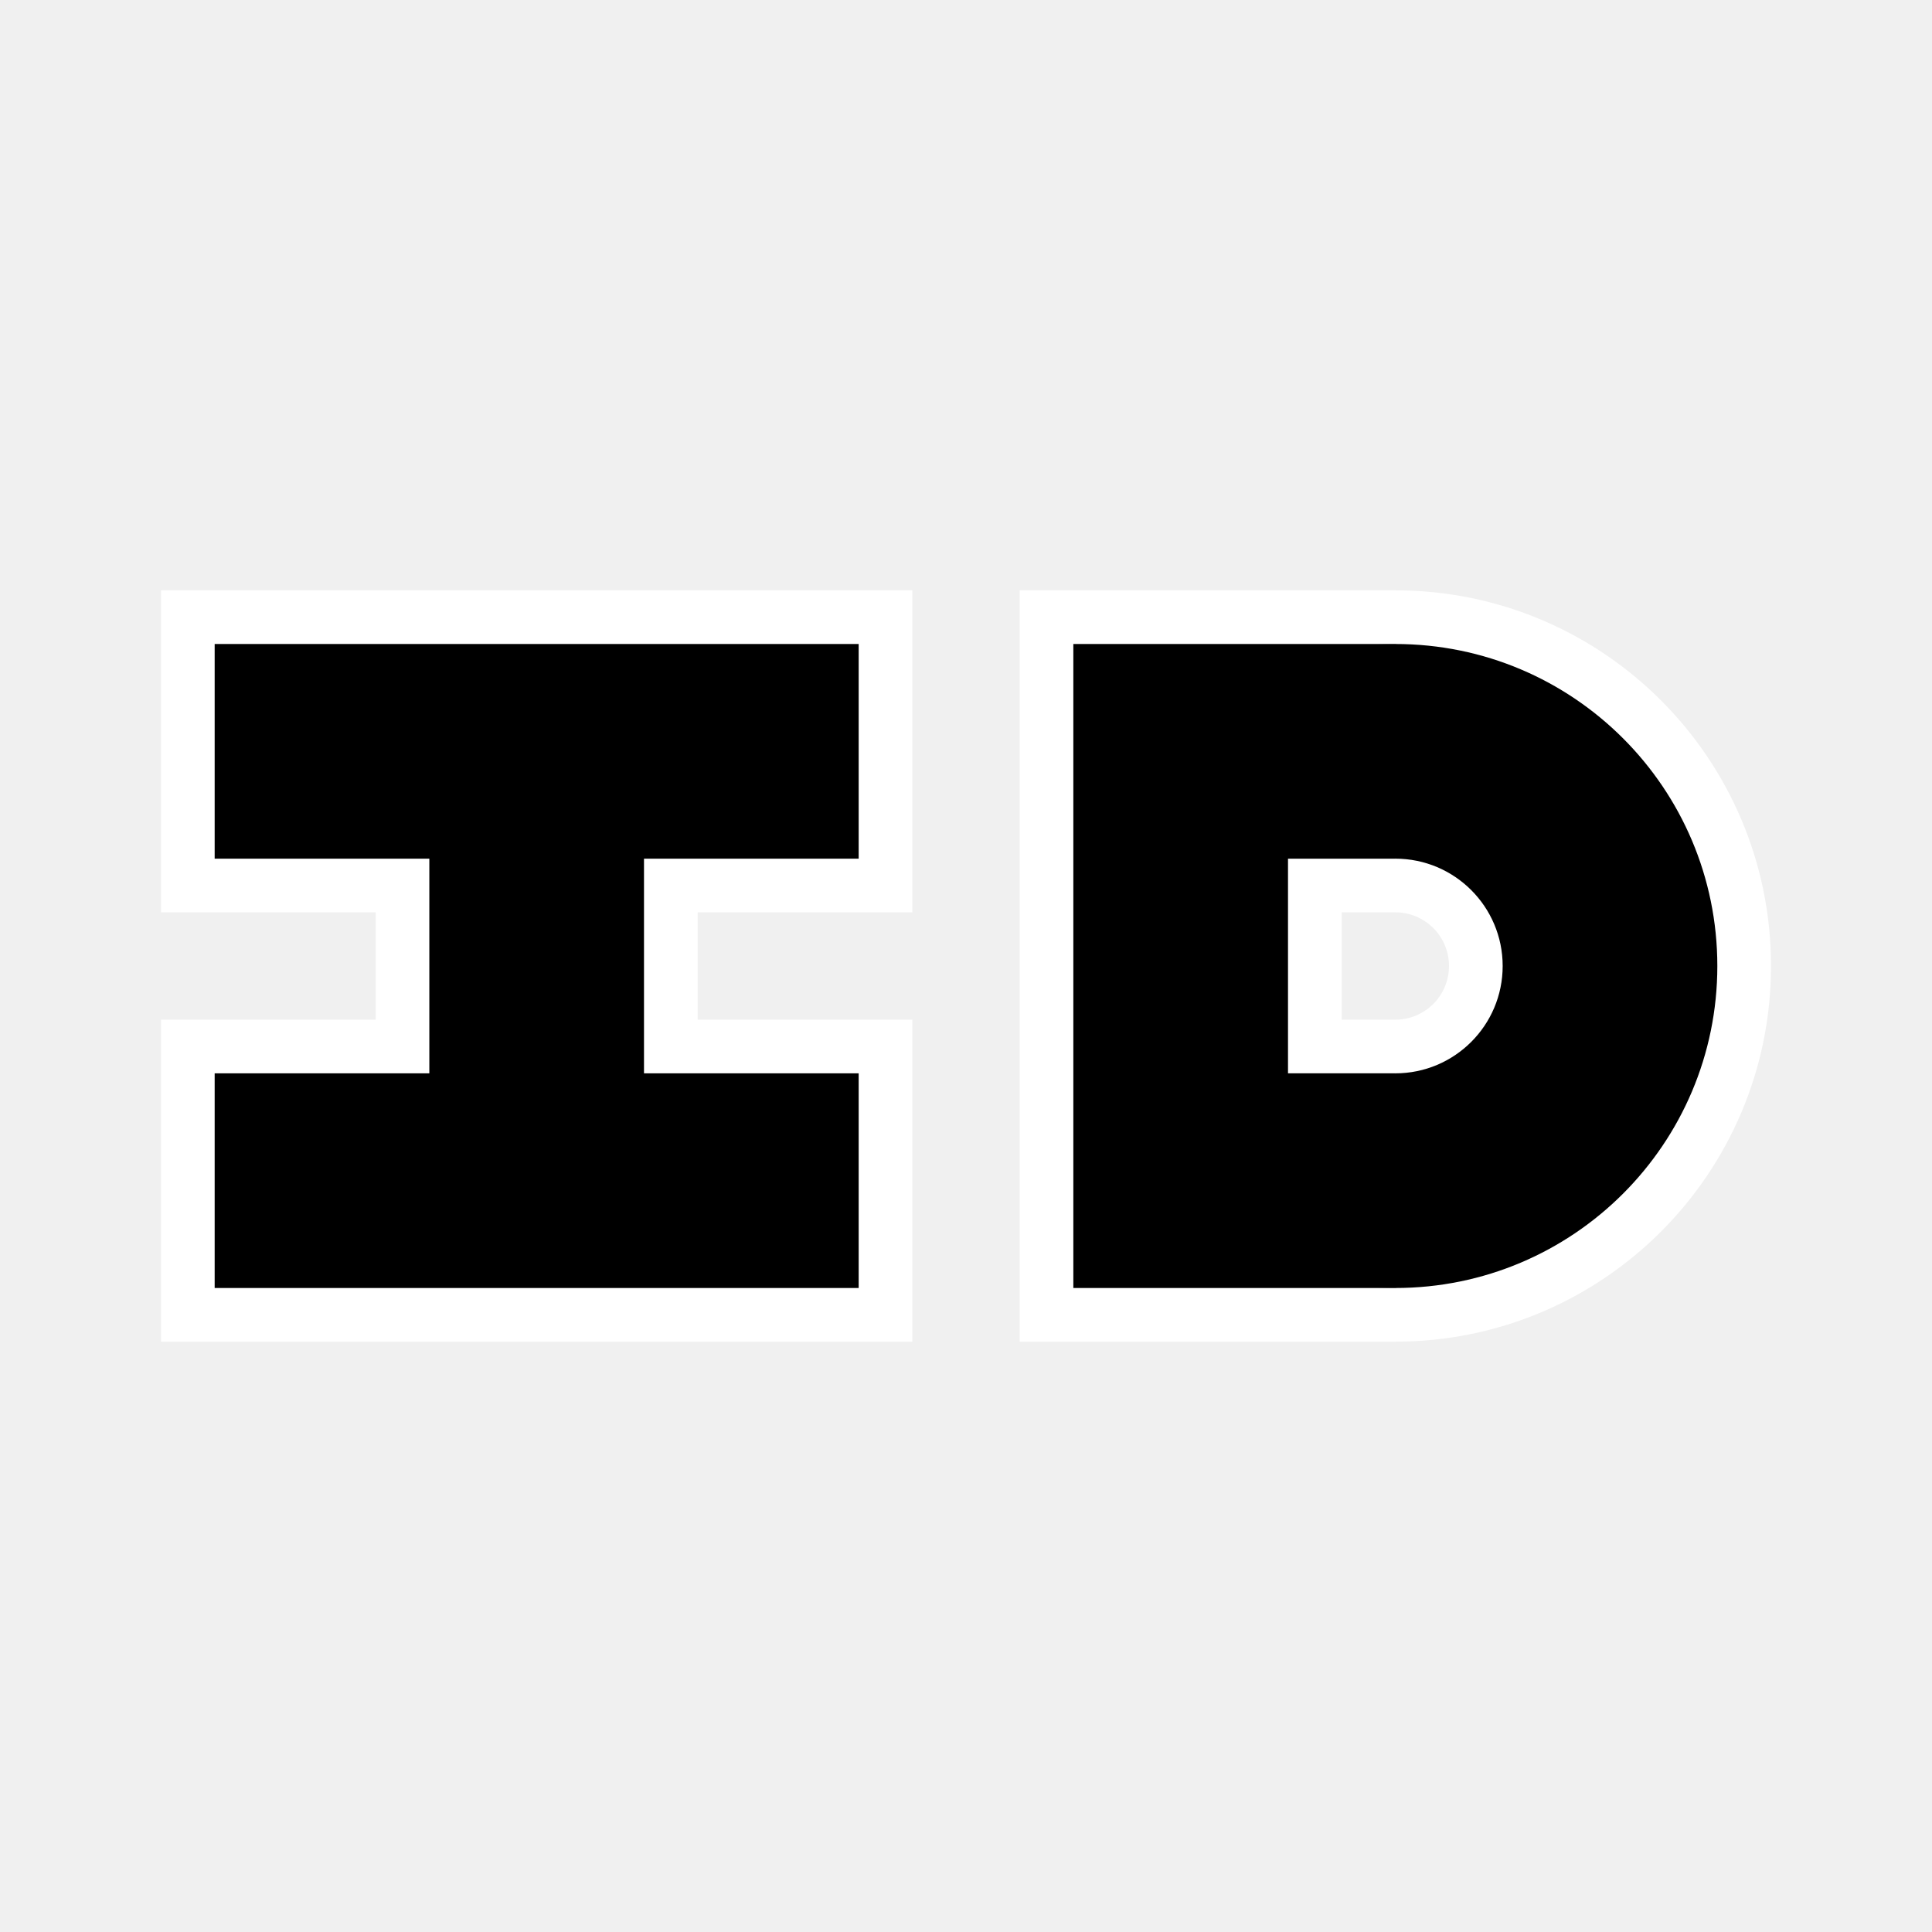
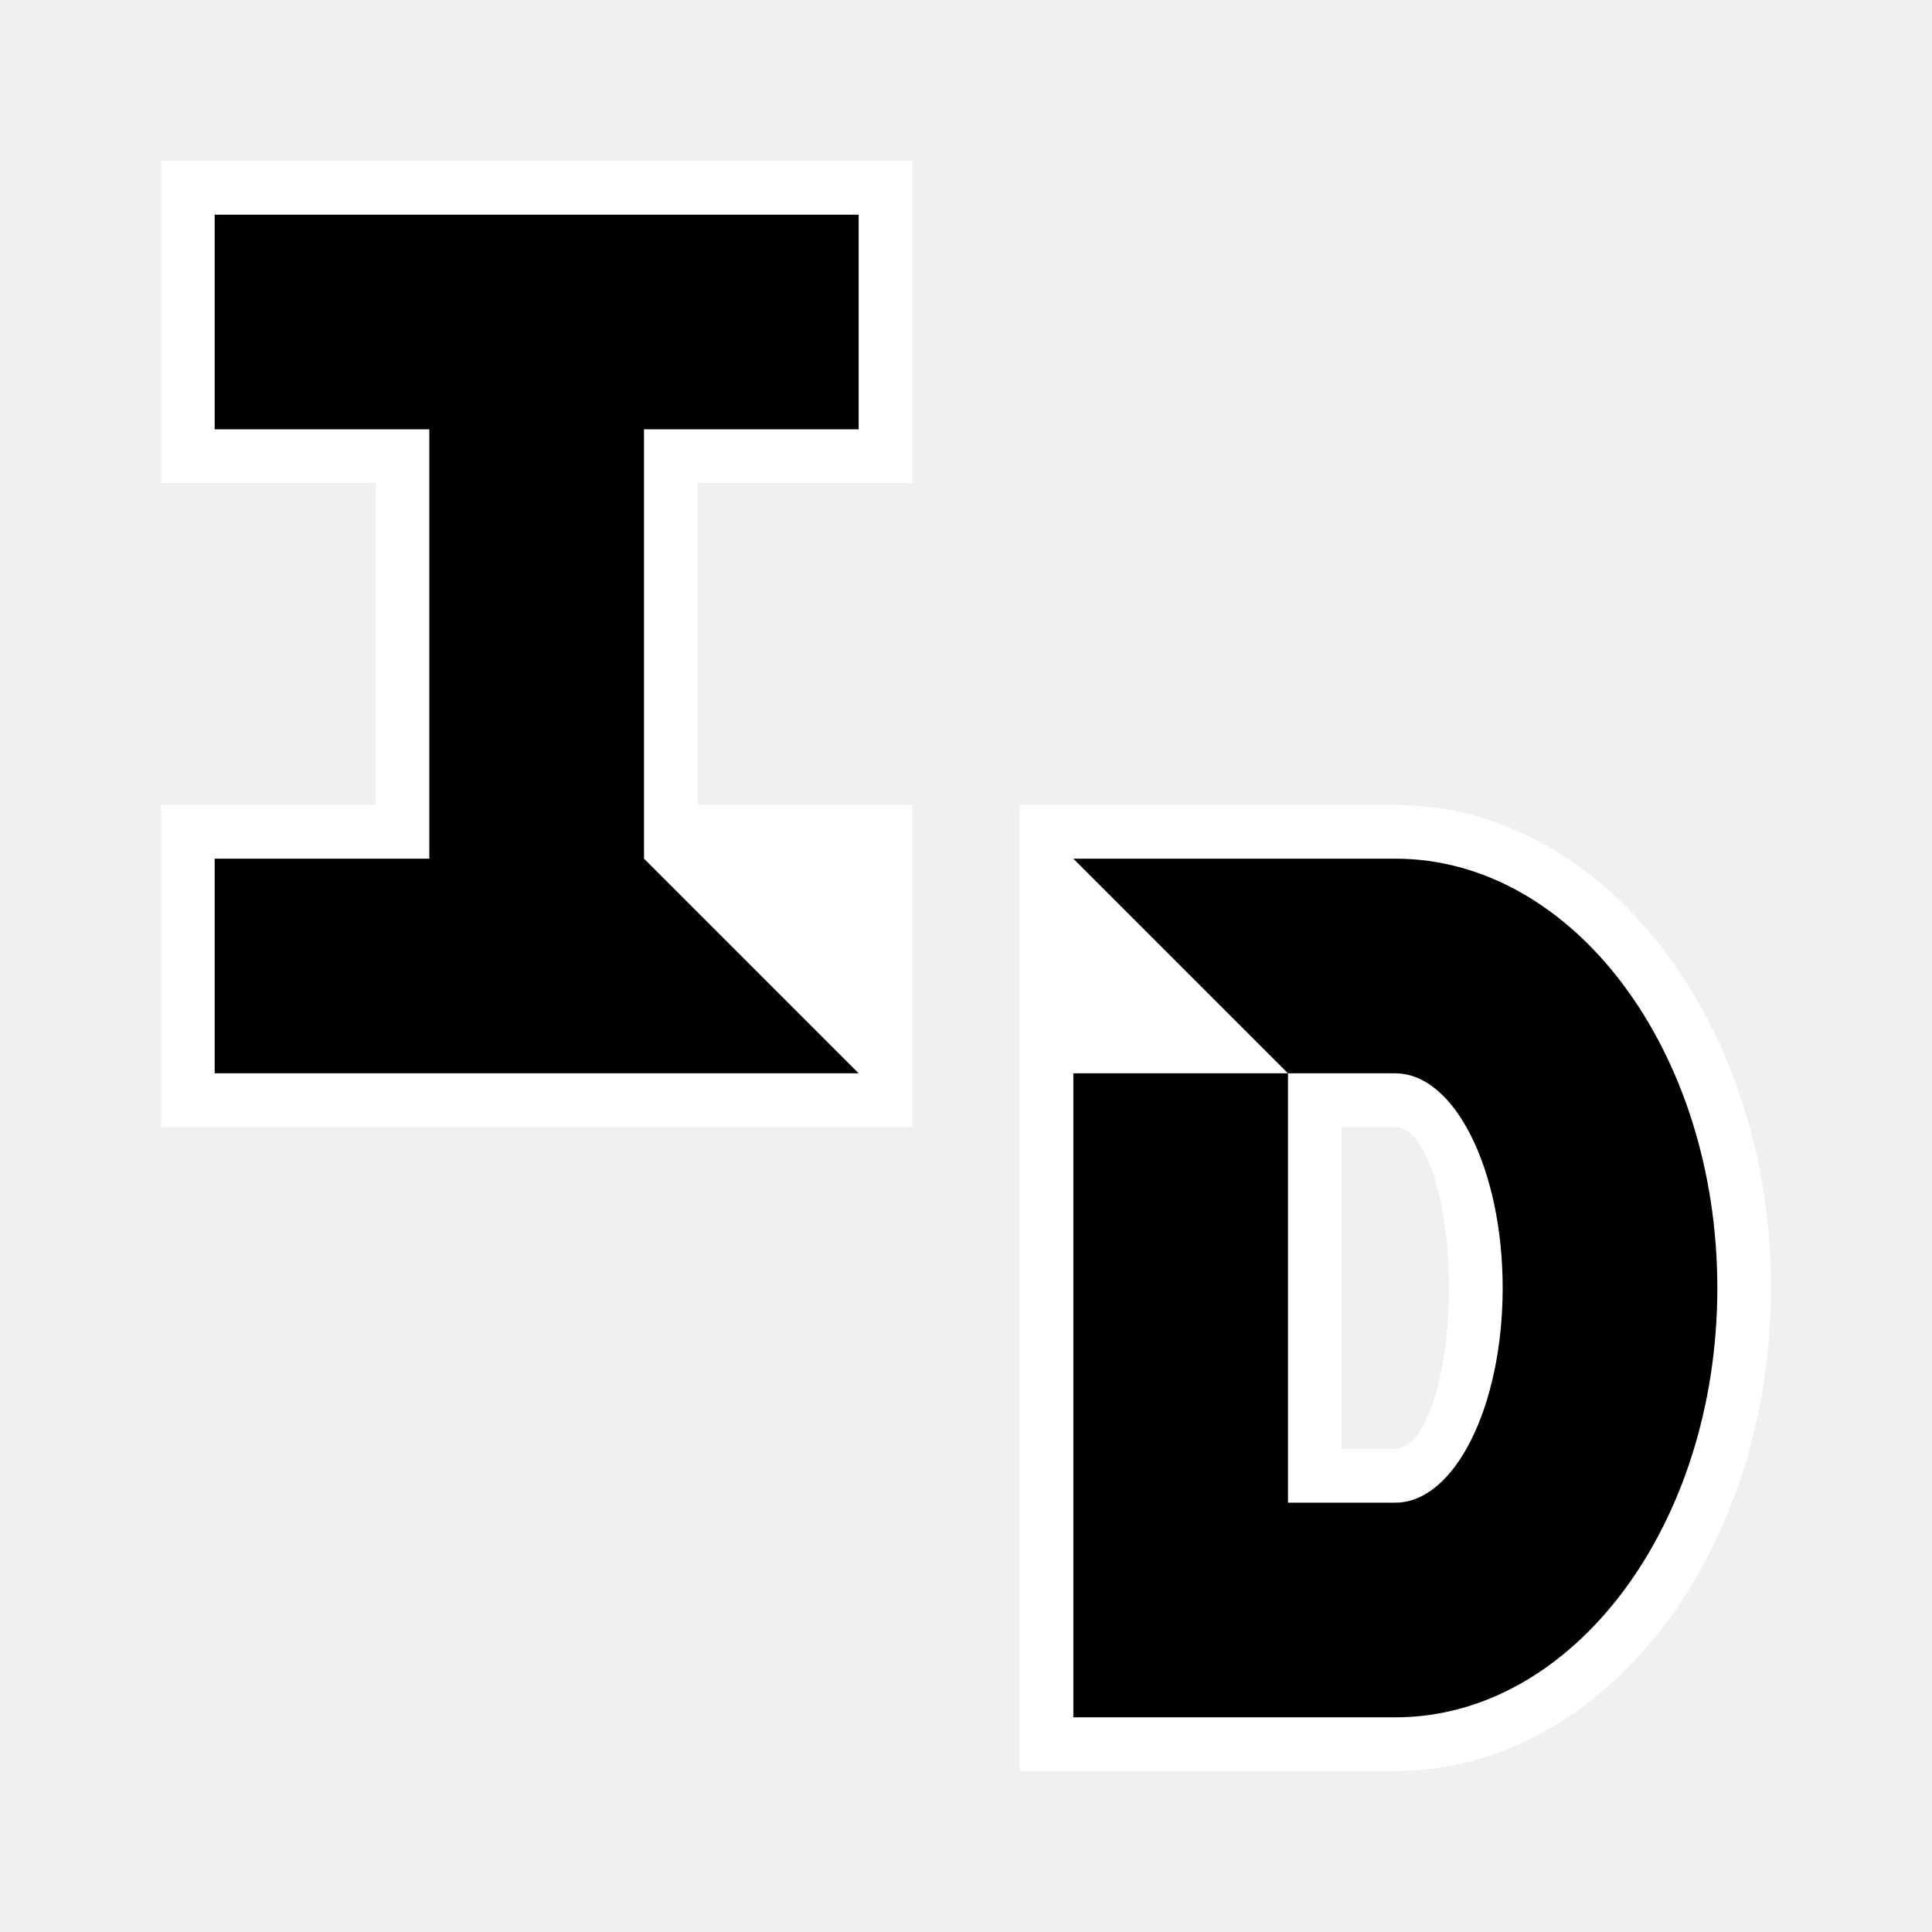
<svg xmlns="http://www.w3.org/2000/svg" height="144" width="144">
  <mask id="glyphOutline">
-     <polygon fill="white" points="12,44 68,44 68,68 52,68 52,76 68,76 68,100 12,100 12,76 28,76 28,68 12,68" />
-     <circle cx="104" cy="72" fill="white" r="28" />
-     <circle cx="104" cy="72" fill="black" r="4" />
-     <polygon fill="black" points="72,44 104,44 104,100 72,100" />
-     <polygon fill="white" points="76,44 104,44 112,56 104,68 100,68 100,76 104,76 112,88 104,100 76,100" />
+     <ellipse cx="104" cy="96" fill="white" rx="28" ry="36" />
+     <ellipse cx="104" cy="96" fill="black" rx="4" ry="12" />
+     <polygon fill="black" points="72,56 104,56 104,136 72,136" />
+     <polygon fill="white" points="76,60 104,60 116,72 104,84 100,84 100,108 104,108 116,120 104,132 76,132" />
+     <polygon fill="white" points="12,12 68,12 68,36 52,36 52,60 68,60 68,84 12,84 12,60 28,60 28,36 12,36" />
  </mask>
  <mask id="glyph">
-     <polygon fill="white" points="16,48 64,48 64,64 48,64 48,80 64,80 64,96 16,96 16,80 32,80 32,64 16,64" />
-     <circle cx="104" cy="72" fill="white" r="24" />
-     <circle cx="104" cy="72" fill="black" r="8" />
-     <polygon fill="black" points="72,48 104,48 104,96 72,96" />
-     <polygon fill="white" points="80,48 104,48 112,56 104,64 96,64 96,80 104,80 112,88 104,96 80,96" />
+     <ellipse cx="104" cy="96" fill="white" rx="24" ry="32" />
+     <ellipse cx="104" cy="96" fill="black" rx="8" ry="16" />
+     <polygon fill="black" points="72,56 104,56 104,136 72,136" />
+     <polygon fill="white" points="80,64 104,64 112,72 104,80 96,80 96,112 104,112 112,120 104,128 80,128 80,80 96,80" />
+     <polygon fill="white" points="16,16 64,16 64,32 48,32 48,64 64,80 16,80 16,64 32,64 32,32 16,32" />
  </mask>
  <rect fill="#FFFFFF" height="100%" mask="url(#glyphOutline)" width="100%" x="0" y="0" />
  <rect fill="#000000" height="100%" mask="url(#glyph)" width="100%" x="0" y="0" />
</svg>
